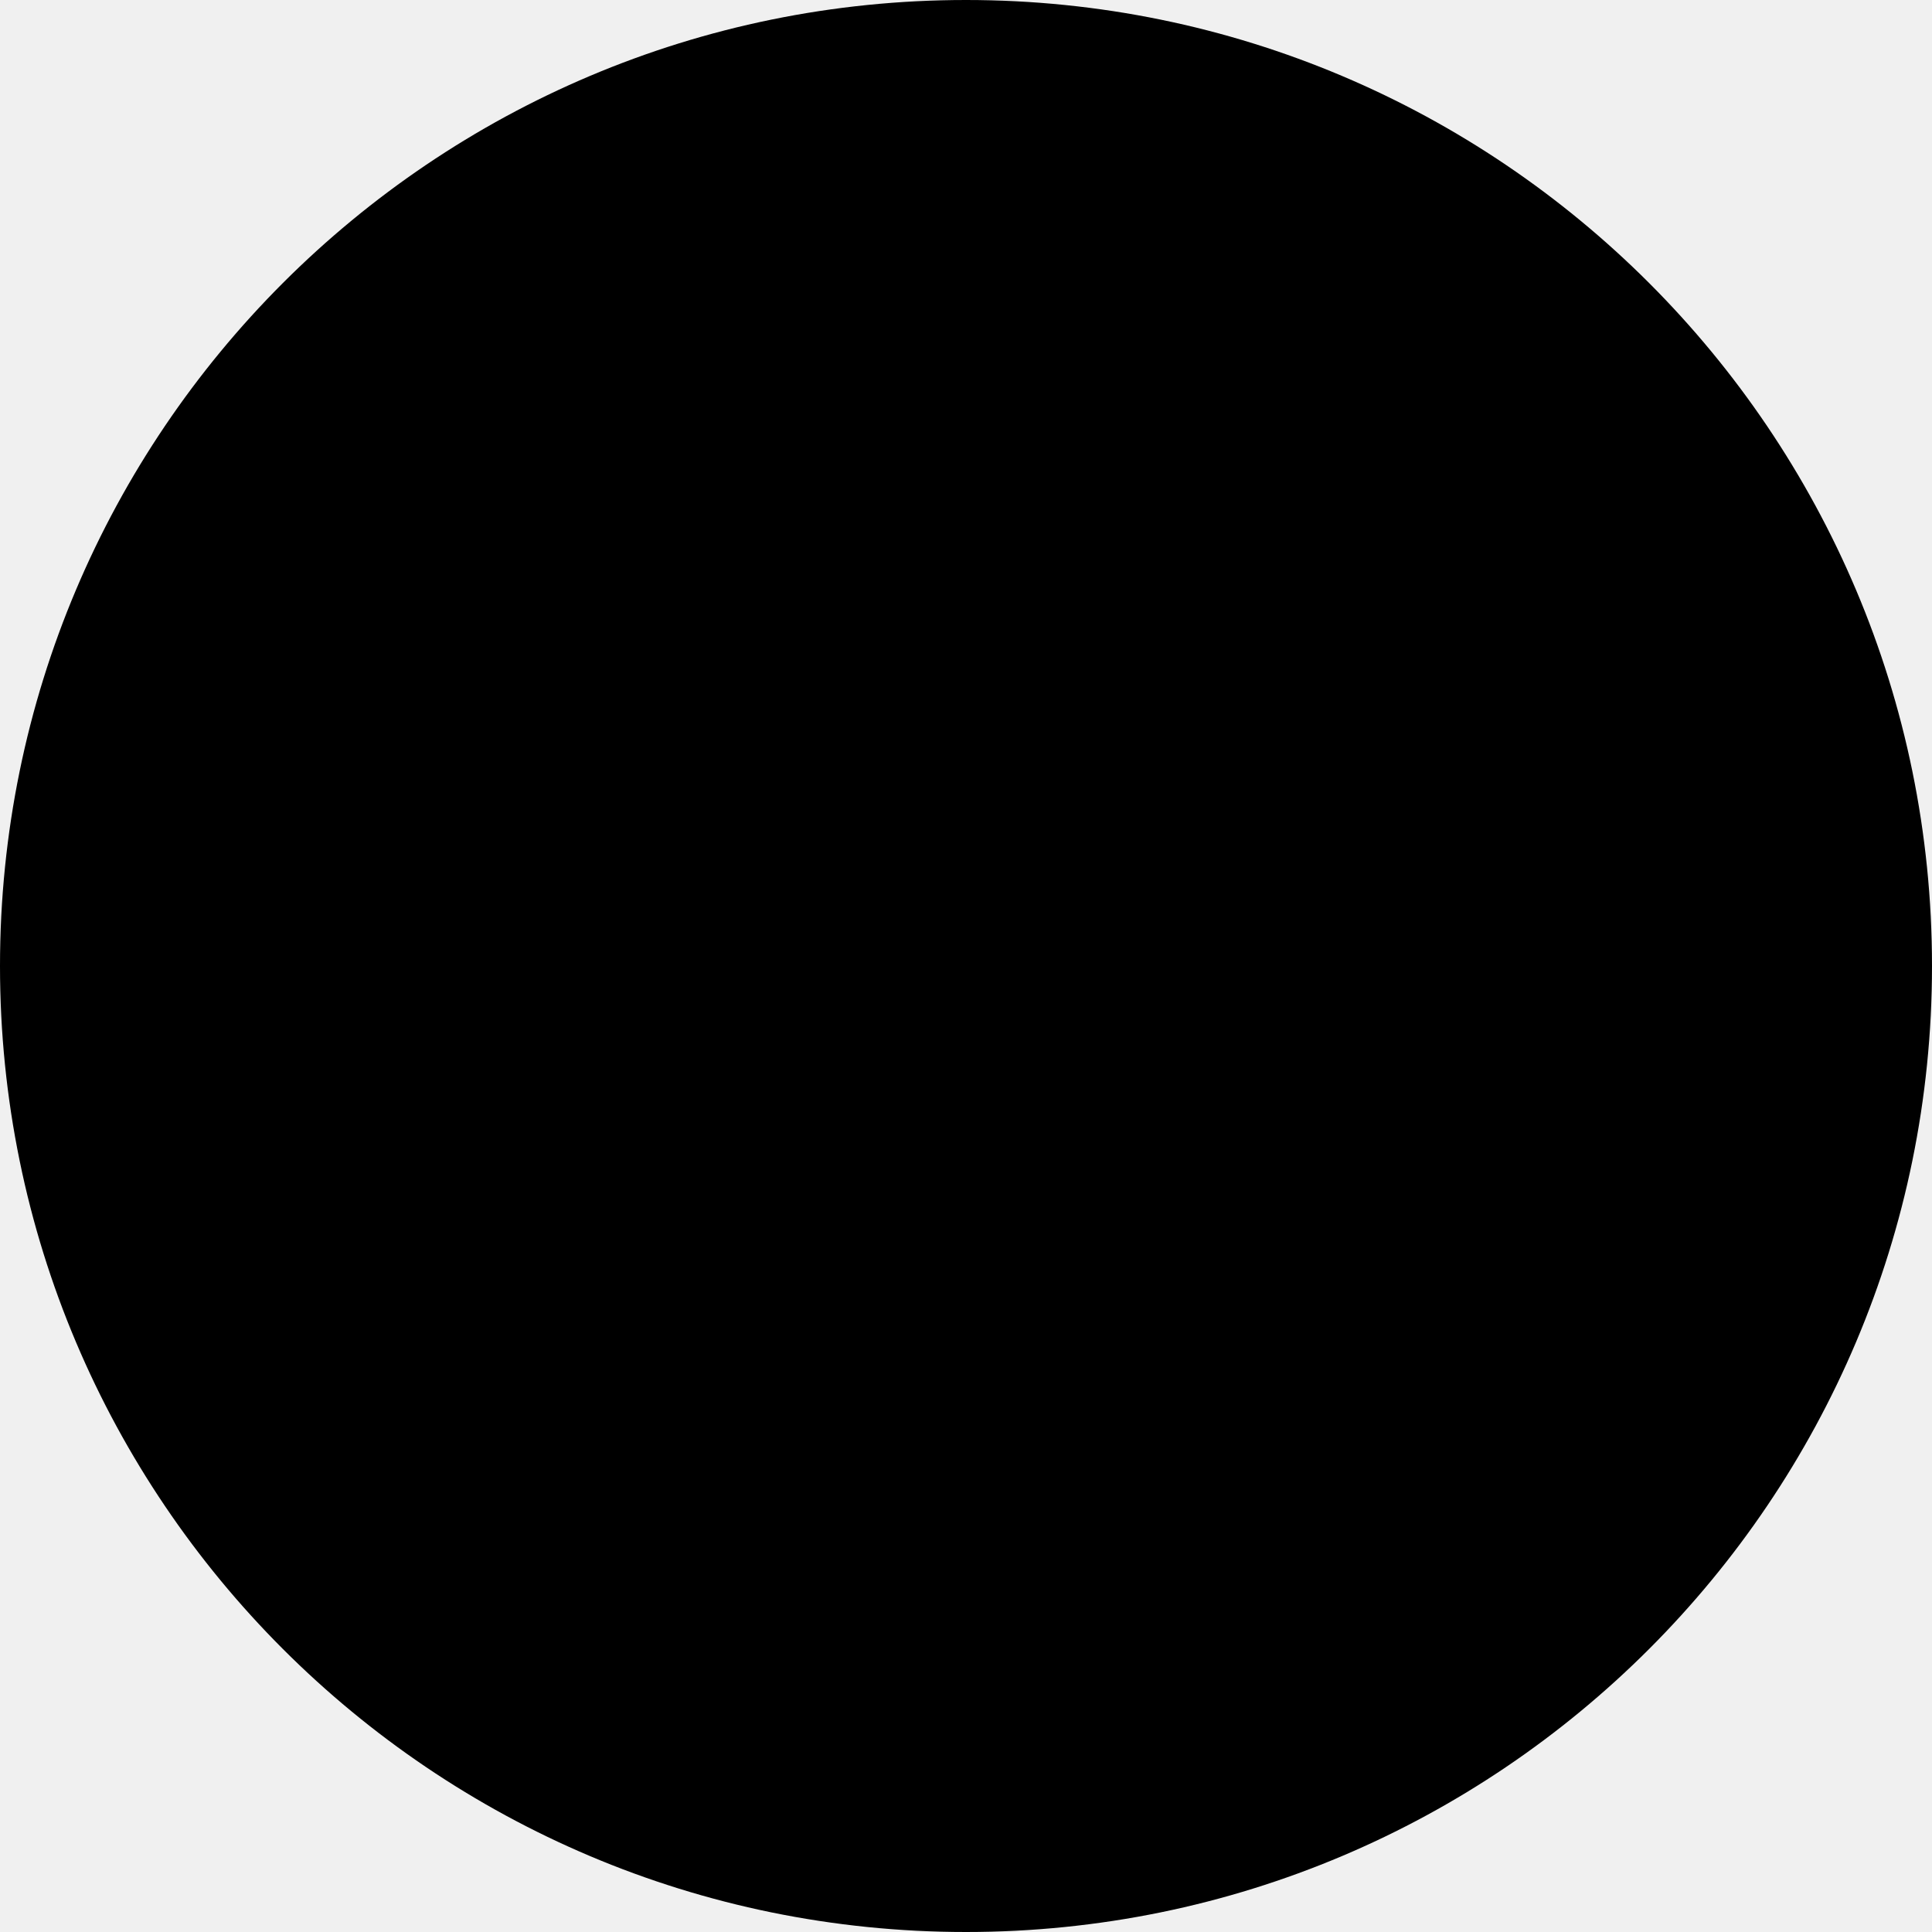
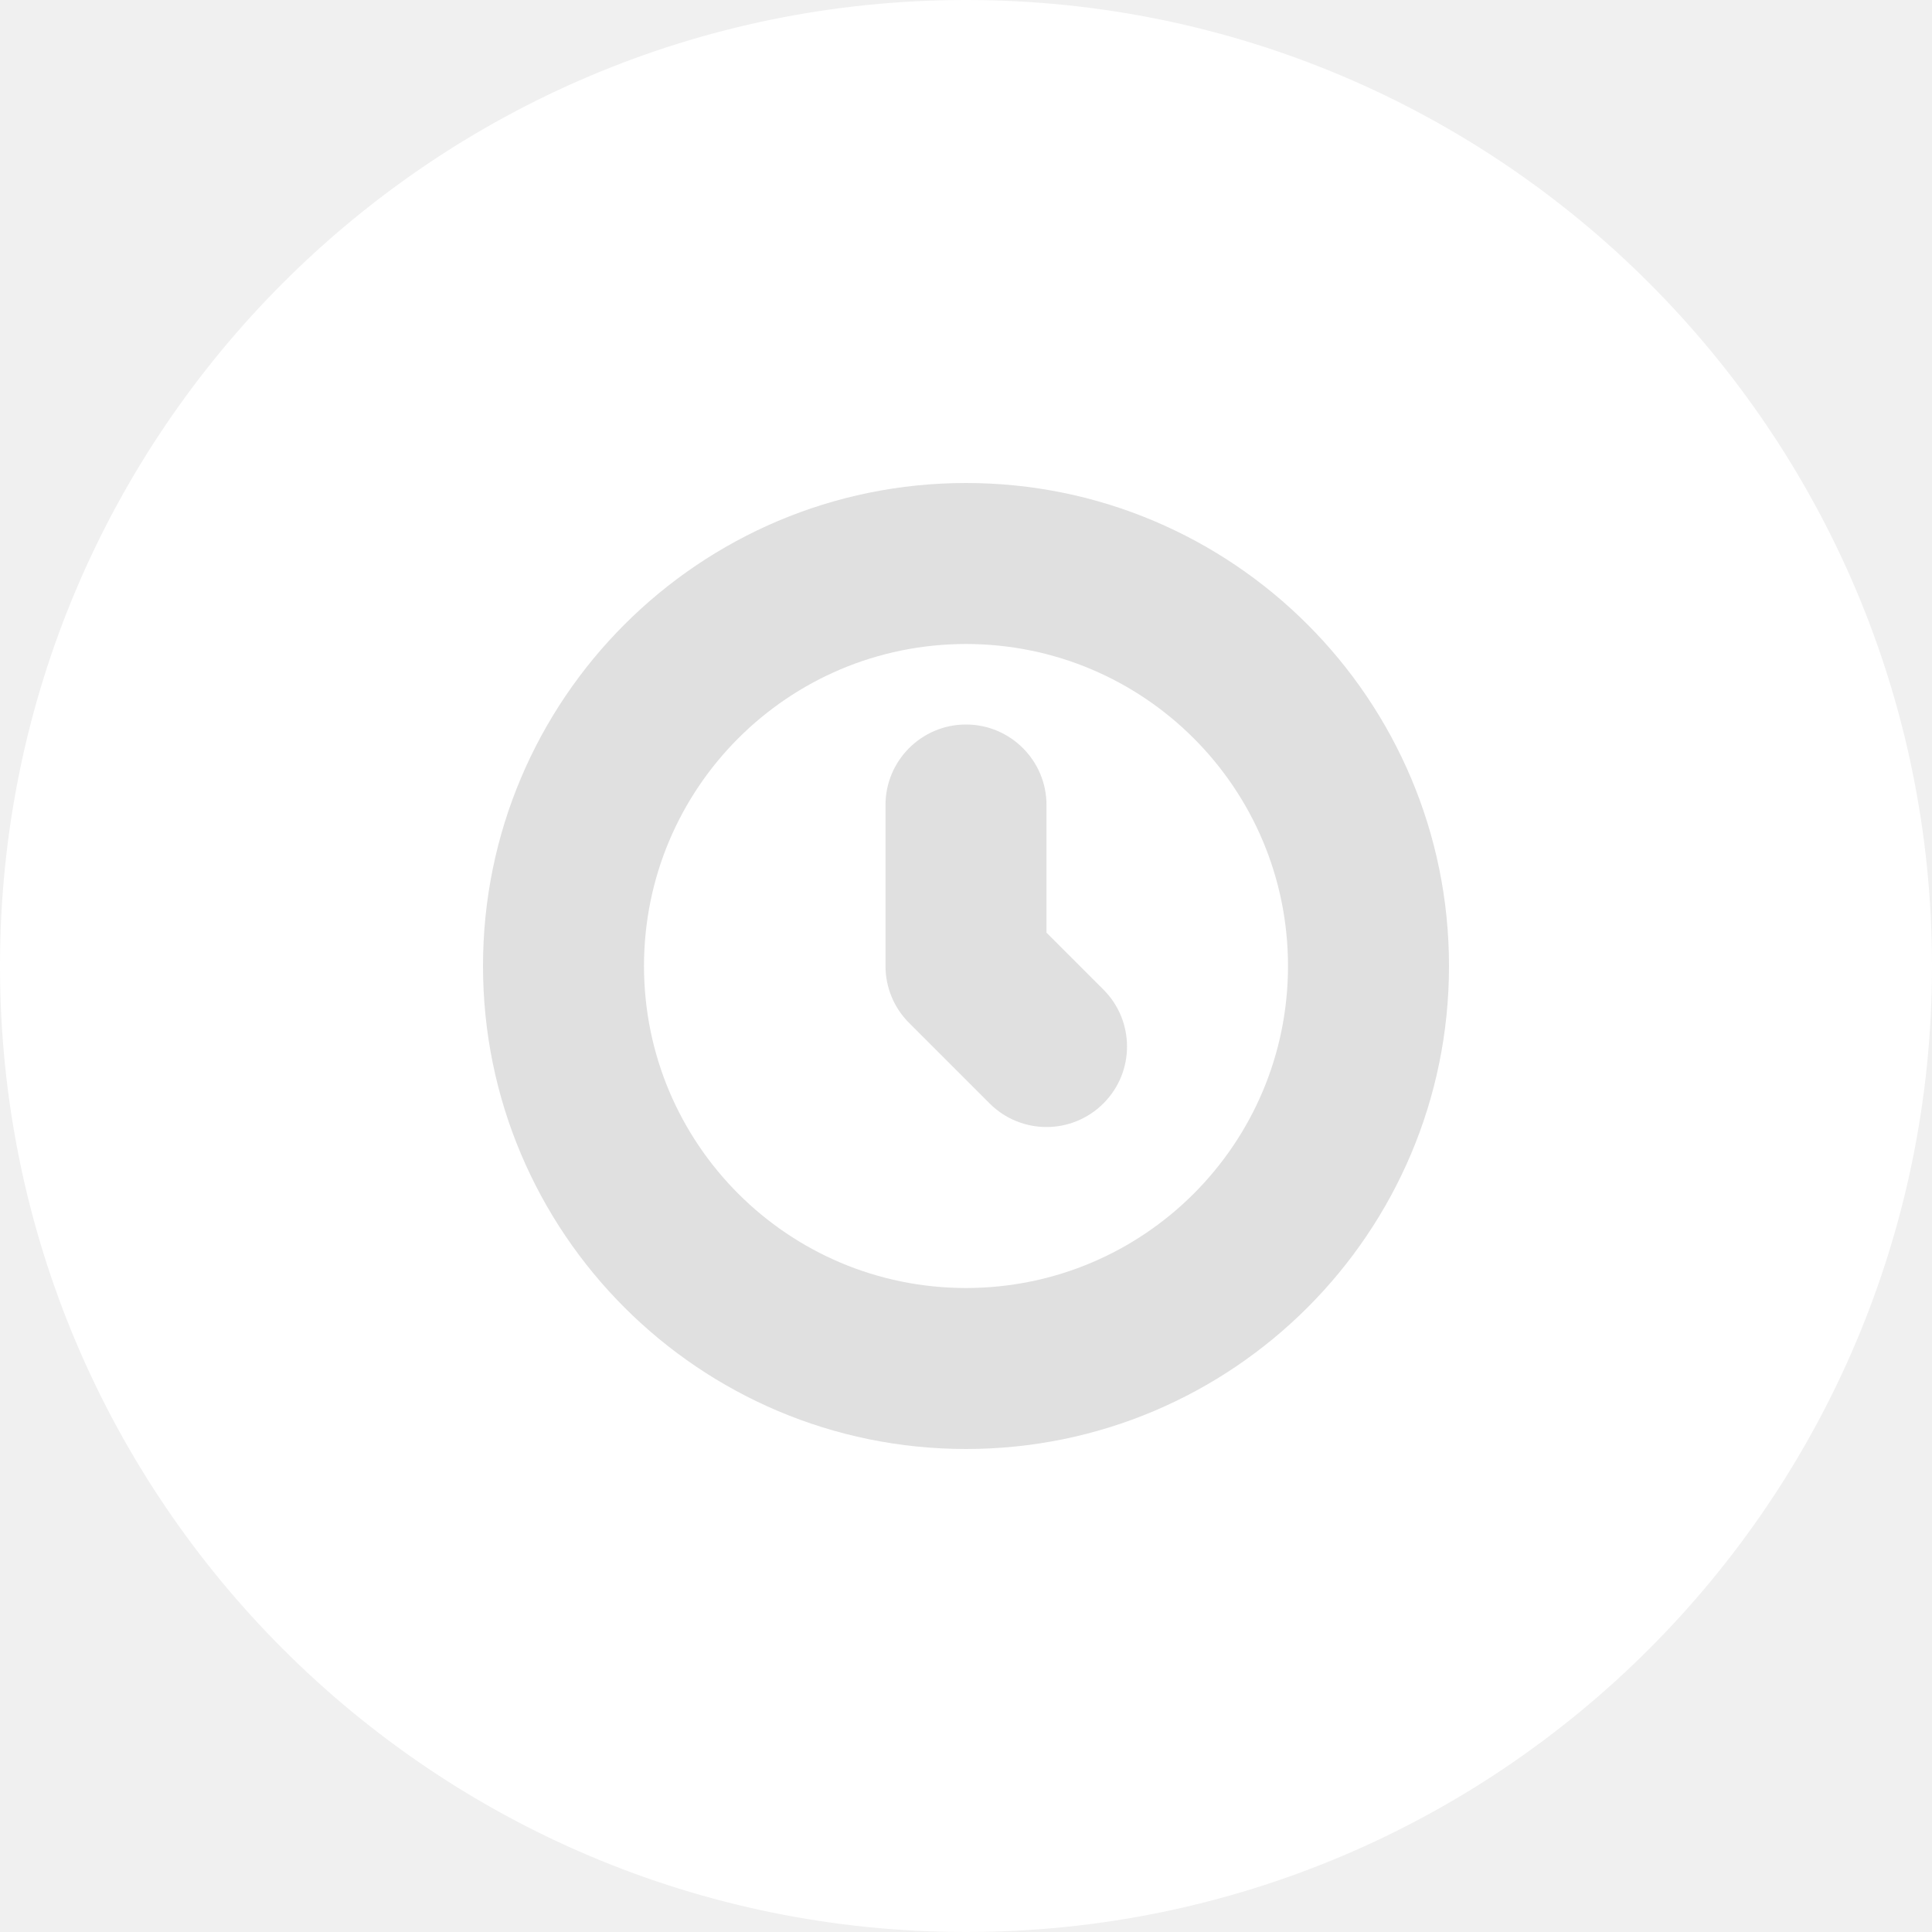
<svg xmlns="http://www.w3.org/2000/svg" xmlns:xlink="http://www.w3.org/1999/xlink" width="24" height="24" viewBox="0 0 24 24" version="1.1">
  <g id="Canvas" transform="translate(-1761 -5485)">
-     <g id="Ellipse" class="t-svgEllipse">
-       <use xlink:href="#path0_fill" transform="translate(1761 5485)" />
-     </g>
-     <g id="Union" class="t-svgFigure">
-       <use xlink:href="#path1_fill" transform="translate(1767 5491)" />
+     <g id="IconTime">
+       <g id="Ellipse">
+         <use xlink:href="#path0_fill" transform="translate(1761 5485)" fill="#FFFFFF" />
+       </g>
+       <g id="Union">
+         <use xlink:href="#path1_fill" transform="translate(1767 5491)" fill="#E0E0E0" />
+       </g>
    </g>
  </g>
  <defs>
    <path id="path0_fill" d="M 24 12C 24 18.627 18.627 24 12 24C 5.373 24 0 18.627 0 12C 0 5.373 5.373 0 12 0C 18.627 0 24 5.373 24 12Z" />
    <path id="path1_fill" fill-rule="evenodd" d="M 2 6C 2 3.791 3.789 2 6 2C 8.211 2 10 3.791 10 6C 10 8.209 8.211 10 6 10C 3.789 10 2 8.209 2 6ZM 6 0C 2.688 0 0 2.686 0 6C 0 9.314 2.688 12 6 12C 9.312 12 12 9.314 12 6C 12 2.686 9.312 0 6 0ZM 7 4C 7 3.448 6.551 3 6 3C 5.449 3 5 3.448 5 4L 5 6C 5 6.265 5.105 6.52 5.293 6.707L 6.293 7.707C 6.684 8.098 7.316 8.098 7.707 7.707C 8.098 7.317 8.098 6.683 7.707 6.293L 7 5.586L 7 4Z" />
  </defs>
</svg>
